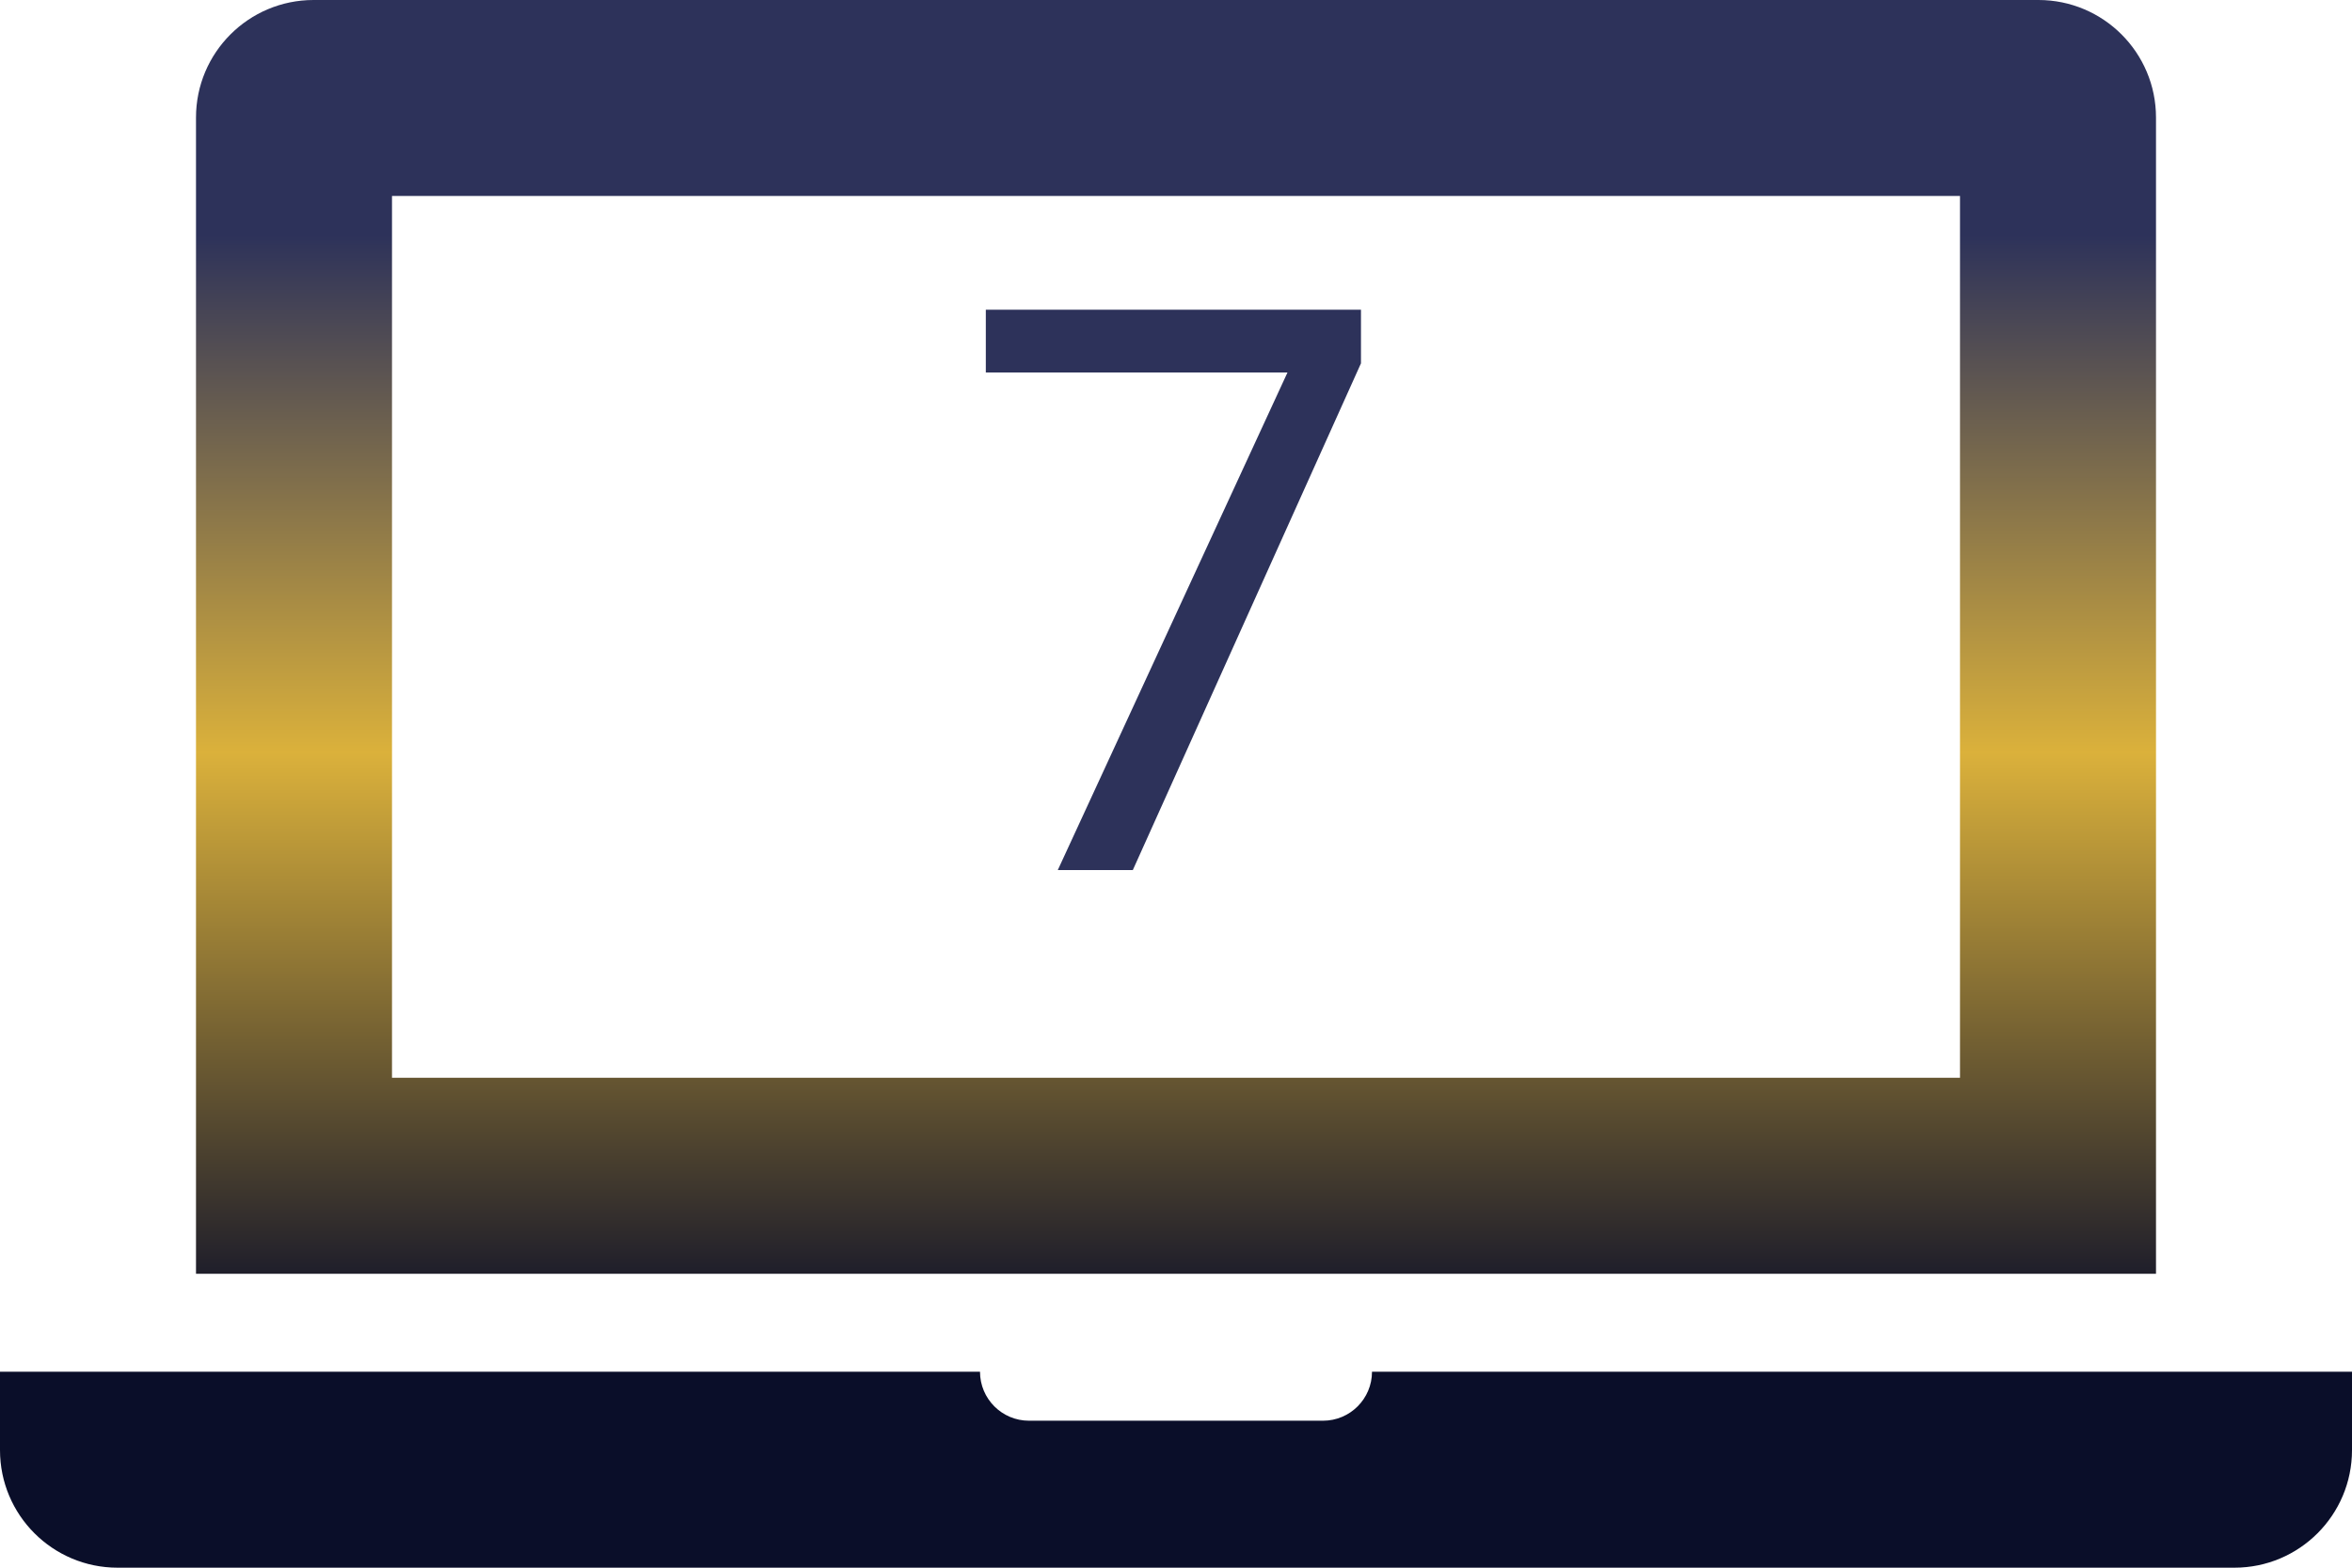
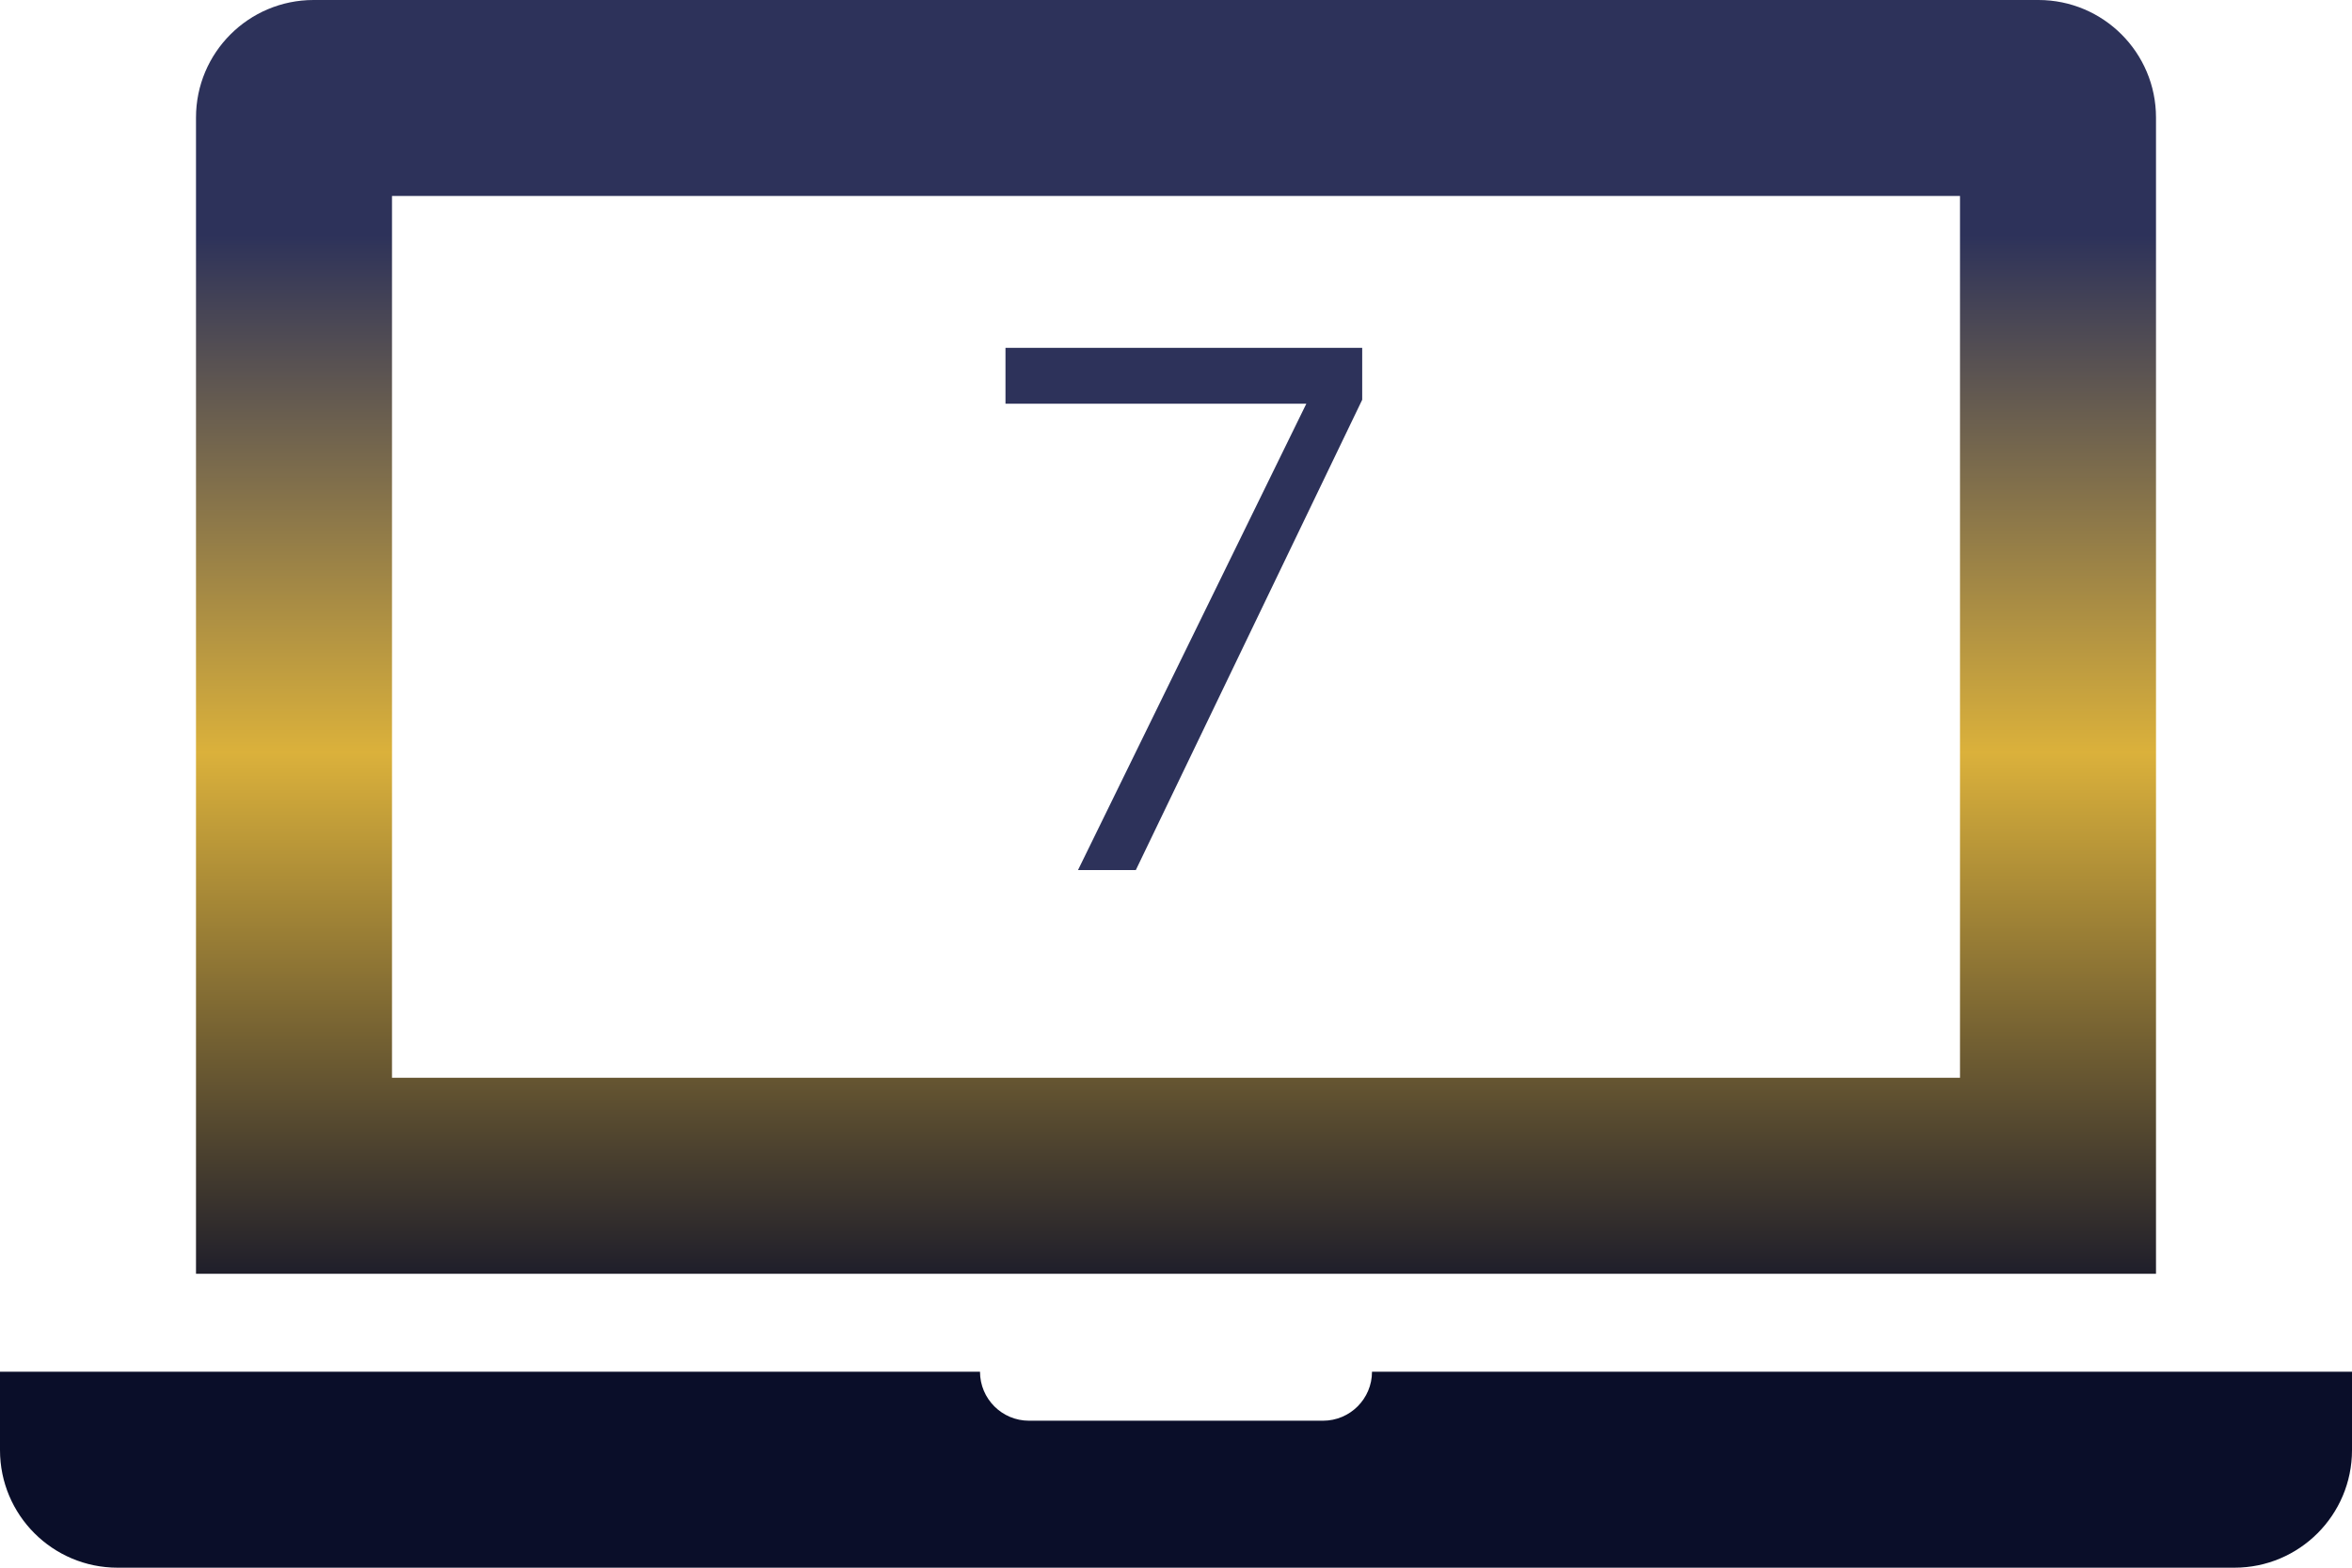
<svg xmlns="http://www.w3.org/2000/svg" id="Layer_1" data-name="Layer 1" viewBox="0 0 24 16">
  <defs>
-     <style>.cls-1{fill:url(#linear-gradient);}.cls-2{font-size:8px;fill:#2d325a;font-family:MavenProRegular, Maven Pro;}</style>
+     <style>.cls-1{fill:url(#linear-gradient);}.cls-2{fill:#2d325a;}</style>
    <linearGradient id="linear-gradient" x1="12" y1="20" x2="12" y2="4" gradientUnits="userSpaceOnUse">
      <stop offset="0.15" stop-color="#0a0e29" />
      <stop offset="0.52" stop-color="#dbb13b" />
      <stop offset="0.85" stop-color="#2d325a" />
    </linearGradient>
  </defs>
  <path class="cls-1" d="M22,17V5.2A1.2,1.2,0,0,0,20.8,4H3.2A1.2,1.2,0,0,0,2,5.2V17ZM4,6H20v9H4ZM24,18v.8A1.2,1.2,0,0,1,22.8,20H1.2A1.2,1.2,0,0,1,0,18.8V18H10a.5.5,0,0,0,.5.5h3A.5.5,0,0,0,14,18Z" transform="translate(0 -4)" />
-   <text class="cls-2" transform="translate(9.7 8.88)">7</text>
+   <path class="cls-2" d="M10.26,8.12V7.55H13.9v.53l-2.31,4.8H11l2.33-4.76Z" transform="translate(0 -4)" />
</svg>
